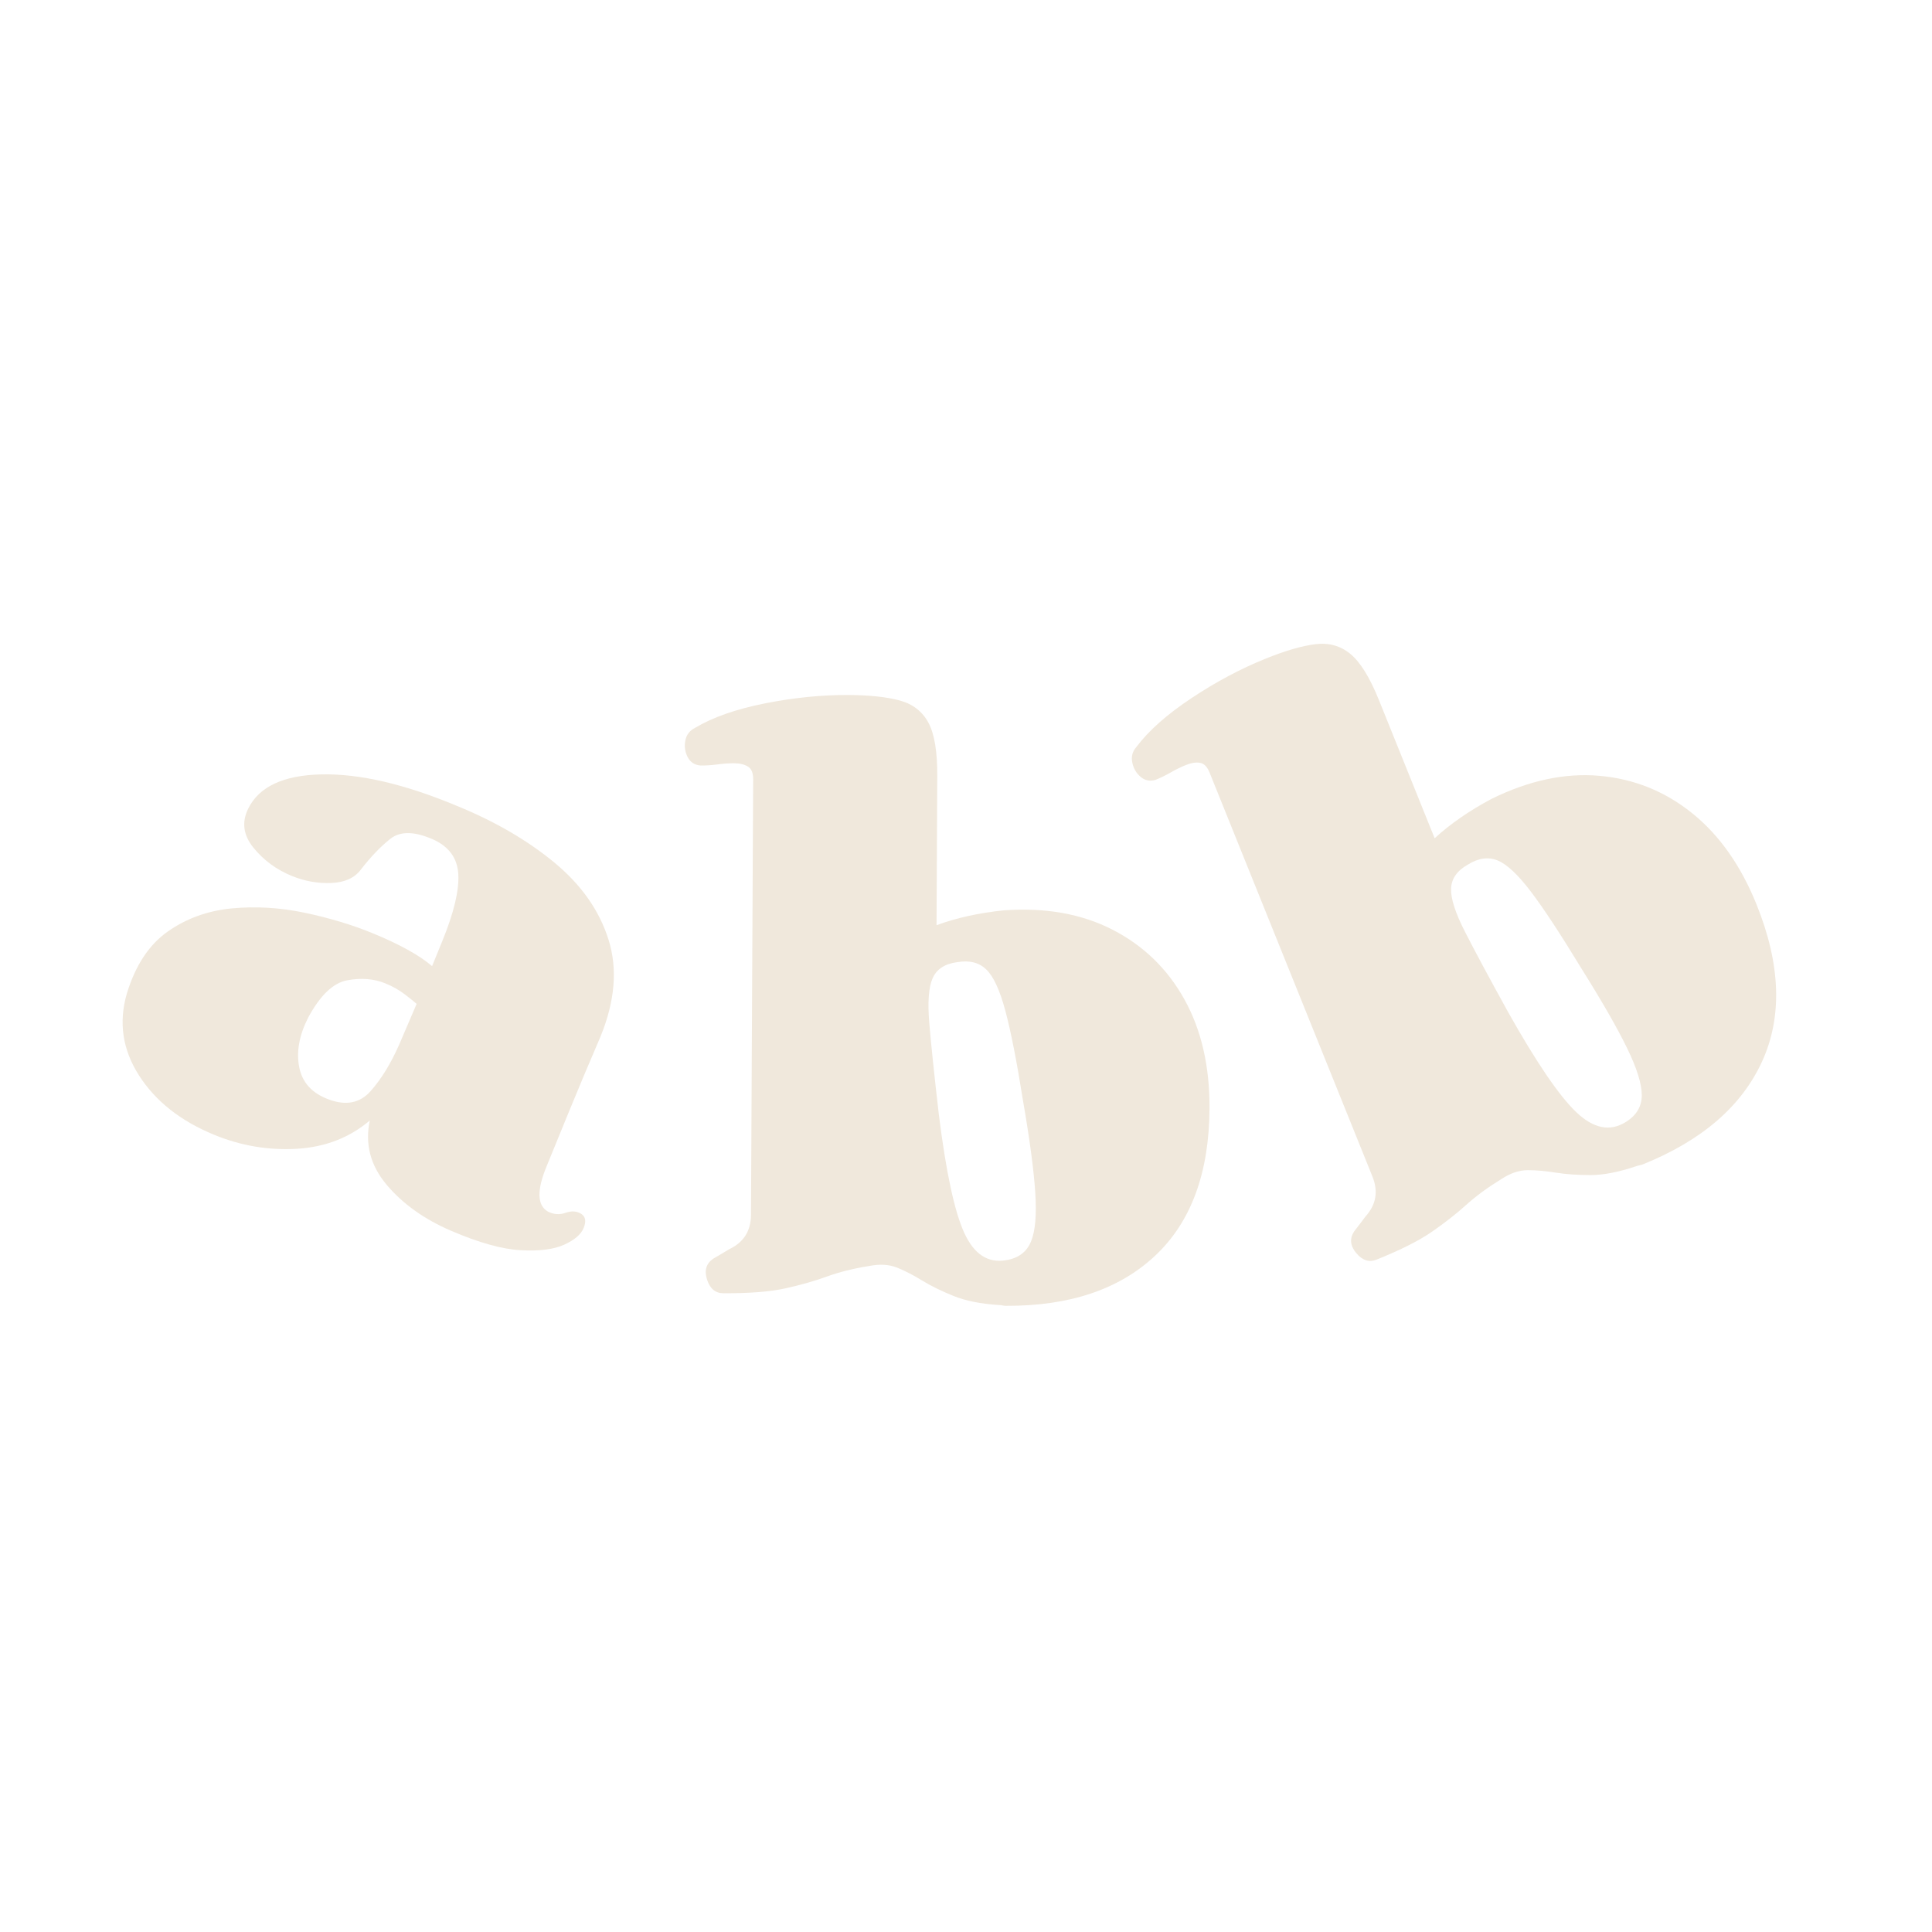
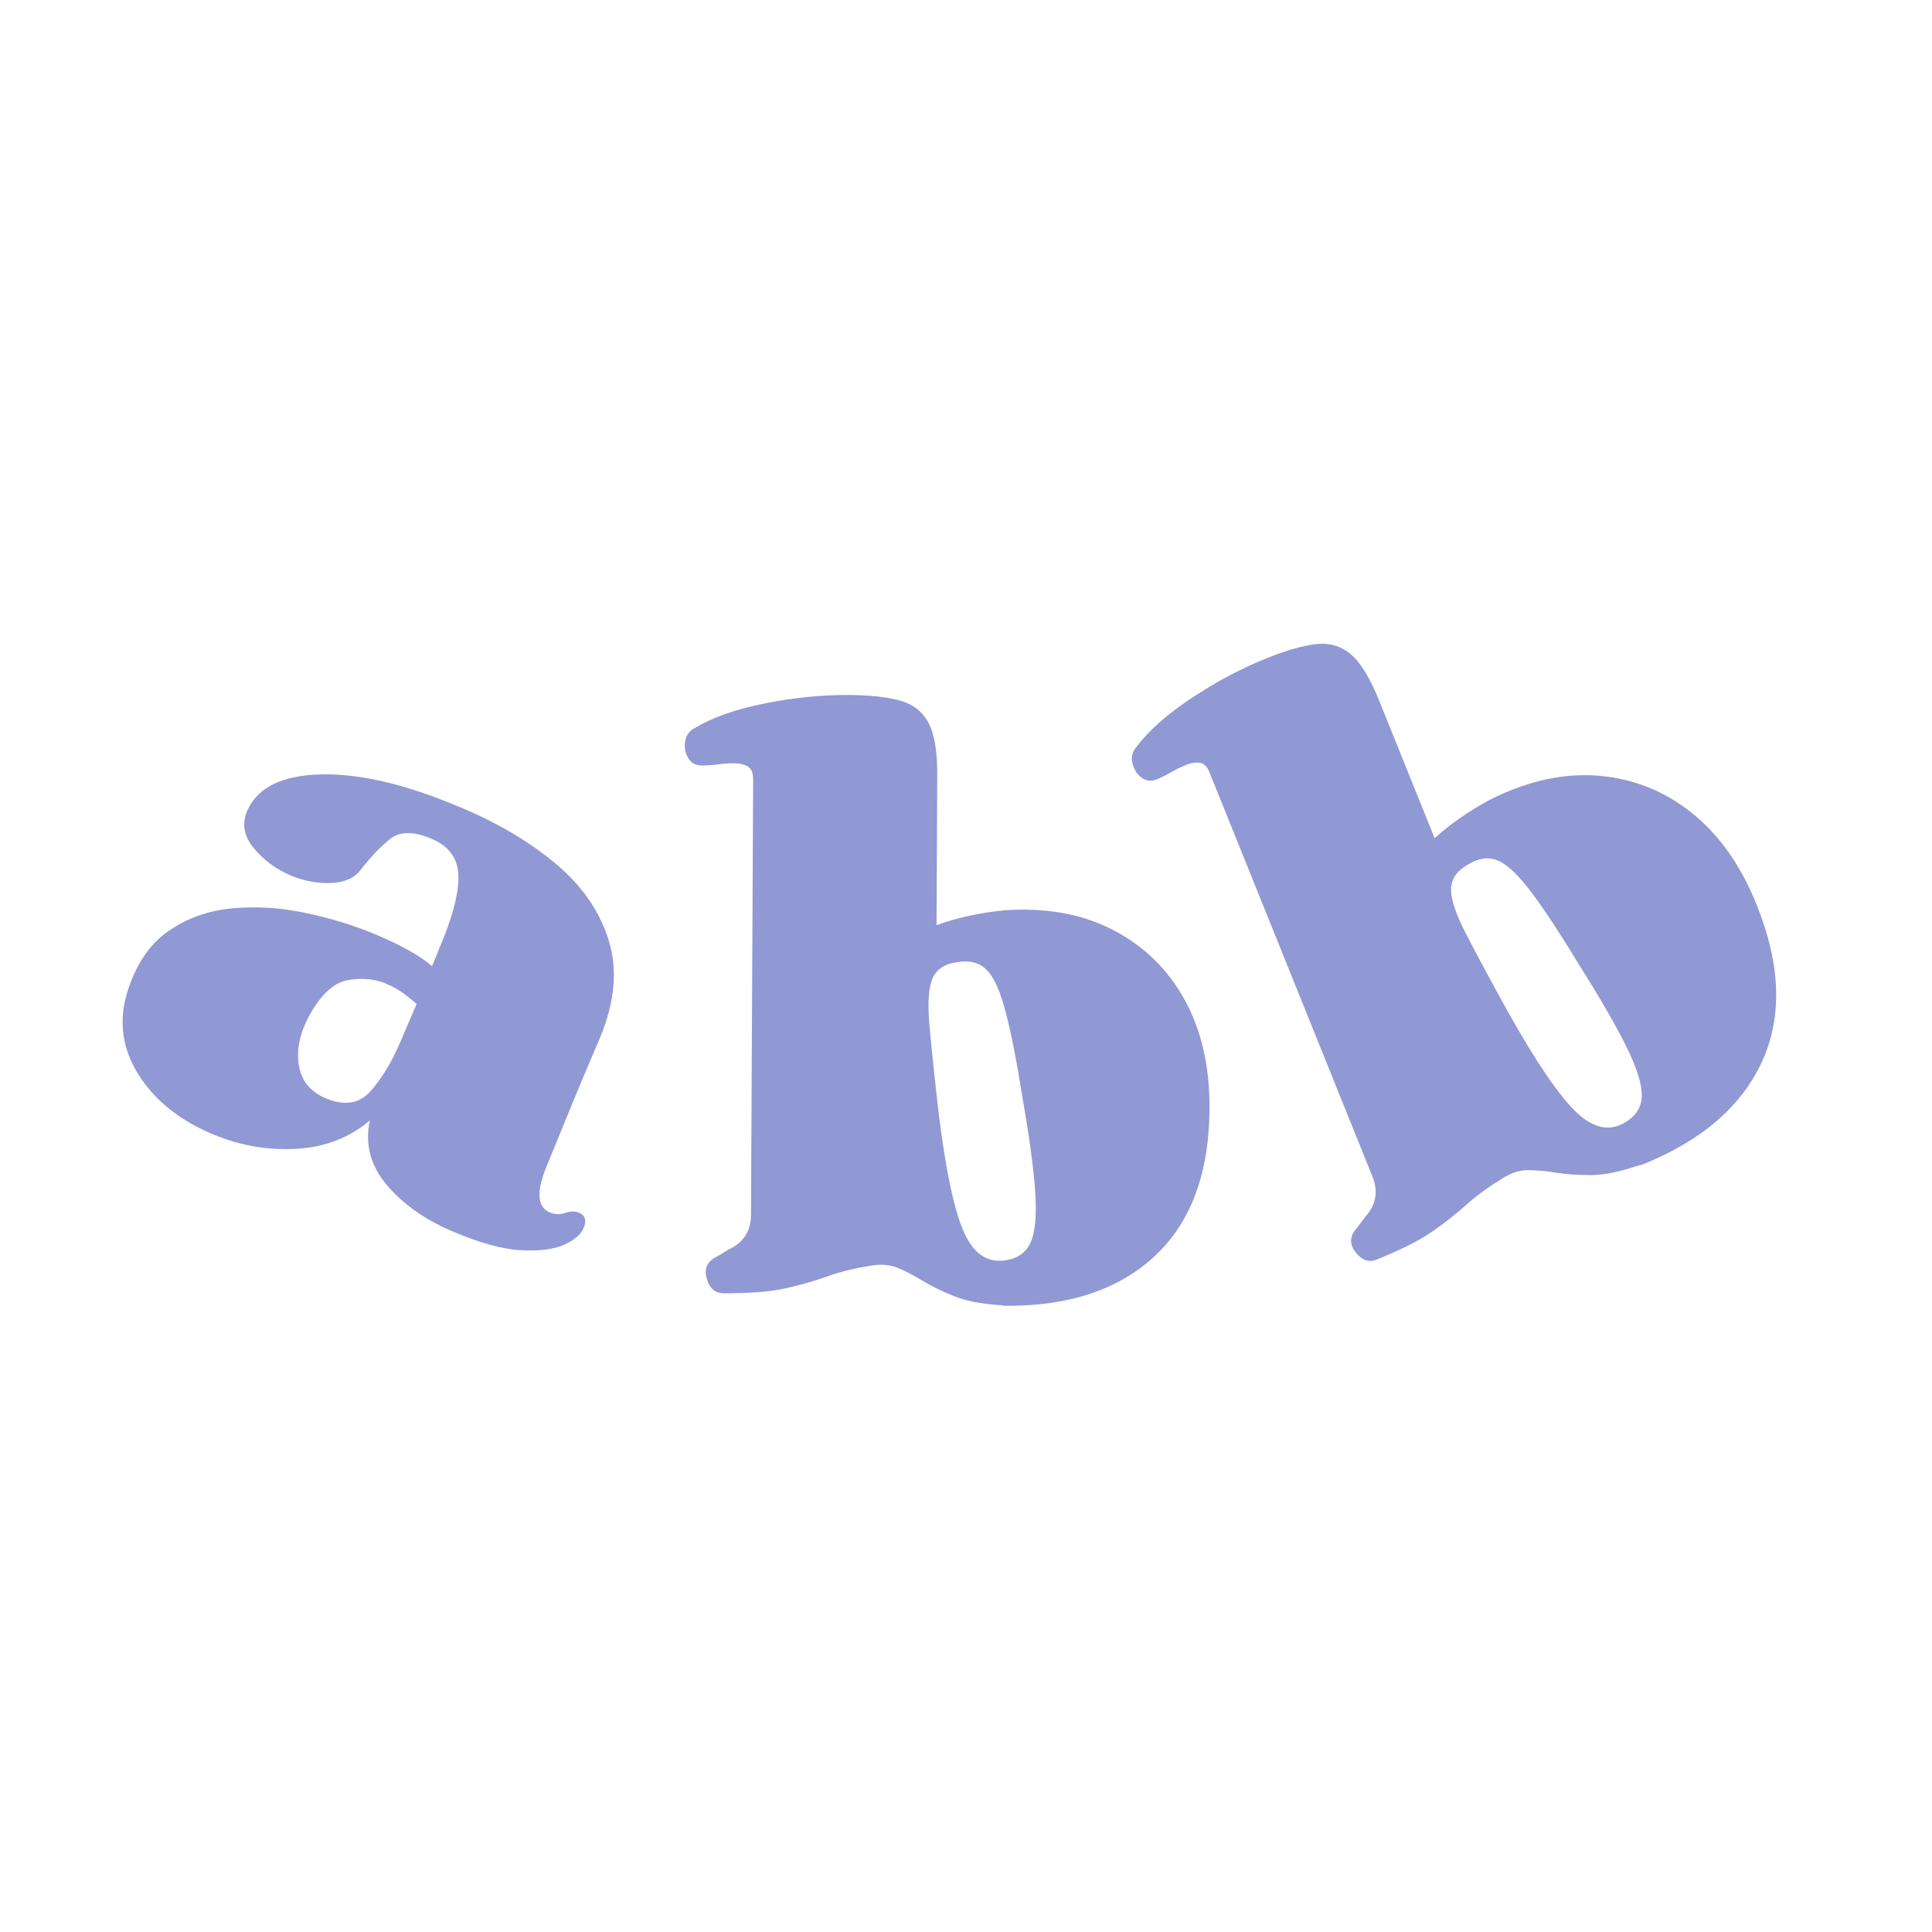
<svg xmlns="http://www.w3.org/2000/svg" width="500" zoomAndPan="magnify" viewBox="0 0 375 375" height="500" preserveAspectRatio="xMidYMid meet" version="1.0">
  <defs>
    <g />
    <clipPath id="54db911602">
      <rect x="0" width="375" y="0" height="241" />
    </clipPath>
  </defs>
  <g transform="matrix(1, 0, 0, 1, 0, 66)">
    <g clip-path="url(#54db911602)">
-       <g fill="#f0e8dc" fill-opacity="1">
+       <g fill="#9099d4" fill-opacity="1">
        <g transform="translate(15.10184, 141.0884)">
          <g>
            <path d="M 9.516 -14.234 C 11.18 -19.703 13.82 -23.711 17.438 -26.266 C 21.062 -28.816 25.203 -30.316 29.859 -30.766 C 34.523 -31.211 39.254 -30.93 44.047 -29.922 C 48.836 -28.91 53.203 -27.598 57.141 -25.984 C 62.41 -23.828 66.285 -21.688 68.766 -19.562 L 70.766 -24.469 C 72.992 -29.926 74.023 -34.223 73.859 -37.359 C 73.691 -40.504 72.047 -42.773 68.922 -44.172 C 65.316 -45.754 62.562 -45.785 60.656 -44.266 C 58.75 -42.754 56.844 -40.766 54.938 -38.297 C 53.719 -36.672 51.801 -35.805 49.188 -35.703 C 46.57 -35.598 44.016 -36.055 41.516 -37.078 C 38.547 -38.297 36.07 -40.117 34.094 -42.547 C 32.125 -44.973 31.781 -47.492 33.062 -50.109 C 35.164 -54.398 39.914 -56.625 47.312 -56.781 C 54.707 -56.938 63.473 -54.895 73.609 -50.656 C 80.984 -47.645 87.285 -43.977 92.516 -39.656 C 97.742 -35.332 101.242 -30.344 103.016 -24.688 C 104.797 -19.039 104.27 -12.758 101.438 -5.844 C 99.312 -0.906 97.328 3.812 95.484 8.312 C 93.641 12.82 92.129 16.516 90.953 19.391 C 89.066 23.992 89.164 26.891 91.25 28.078 C 92.363 28.648 93.508 28.727 94.688 28.312 C 95.863 27.895 96.895 27.977 97.781 28.562 C 98.562 29.113 98.695 30.008 98.188 31.25 C 97.688 32.5 96.43 33.582 94.422 34.5 C 92.422 35.414 89.613 35.773 86 35.578 C 82.383 35.391 77.863 34.129 72.438 31.797 C 67.207 29.547 63.031 26.555 59.906 22.828 C 56.789 19.098 55.711 14.957 56.672 10.406 C 52.734 13.738 48.016 15.566 42.516 15.891 C 37.016 16.211 31.676 15.312 26.5 13.188 C 19.977 10.52 15.109 6.68 11.891 1.672 C 8.68 -3.336 7.891 -8.641 9.516 -14.234 Z M 44.719 -9.578 C 42.977 -6.16 42.395 -2.961 42.969 0.016 C 43.539 2.992 45.426 5.082 48.625 6.281 C 52.008 7.57 54.742 7.047 56.828 4.703 C 58.91 2.359 60.766 -0.66 62.391 -4.359 L 65.766 -12.234 C 65.359 -12.609 64.602 -13.219 63.5 -14.062 C 62.395 -14.914 61.125 -15.633 59.688 -16.219 C 57.477 -17.125 55.008 -17.32 52.281 -16.812 C 49.562 -16.301 47.039 -13.891 44.719 -9.578 Z M 44.719 -9.578 " />
          </g>
        </g>
      </g>
-       <g fill="#f0e8dc" fill-opacity="1">
+       <g fill="#9099d4" fill-opacity="1">
        <g transform="translate(131.548, 184.9749)">
          <g>
            <path d="M 4.406 -102.391 C 3.258 -102.492 2.43 -103.039 1.922 -104.031 C 1.41 -105.02 1.258 -106.082 1.469 -107.219 C 1.688 -108.352 2.312 -109.176 3.344 -109.688 C 6.77 -111.738 11.281 -113.32 16.875 -114.438 C 22.477 -115.551 27.875 -116.098 33.062 -116.078 C 37.195 -116.055 40.535 -115.703 43.078 -115.016 C 45.617 -114.328 47.477 -112.891 48.656 -110.703 C 49.832 -108.523 50.406 -105.051 50.375 -100.281 L 50.234 -71.391 C 54.078 -72.816 58.438 -73.781 63.312 -74.281 C 71.383 -74.852 78.414 -73.598 84.406 -70.516 C 90.406 -67.43 95.051 -62.926 98.344 -57 C 101.633 -51.082 103.258 -44.031 103.219 -35.844 C 103.156 -23.312 99.633 -13.773 92.656 -7.234 C 85.676 -0.691 76.02 2.547 63.688 2.484 C 63.488 2.484 63.258 2.457 63 2.406 C 62.738 2.352 62.504 2.328 62.297 2.328 C 58.773 2.098 55.848 1.508 53.516 0.562 C 51.191 -0.375 49.176 -1.363 47.469 -2.406 C 45.77 -3.457 44.145 -4.297 42.594 -4.922 C 41.051 -5.547 39.242 -5.656 37.172 -5.25 C 34.055 -4.75 31.305 -4.062 28.922 -3.188 C 26.535 -2.32 23.863 -1.562 20.906 -0.906 C 17.945 -0.25 13.93 0.066 8.859 0.047 C 7.305 0.035 6.25 -0.848 5.688 -2.609 C 5.125 -4.367 5.52 -5.719 6.875 -6.656 C 7.383 -6.957 7.898 -7.258 8.422 -7.562 C 8.953 -7.875 9.473 -8.188 9.984 -8.5 C 12.785 -9.82 14.195 -12.039 14.219 -15.156 L 14.641 -99.688 C 14.648 -100.926 14.316 -101.754 13.641 -102.172 C 12.973 -102.598 12.066 -102.816 10.922 -102.828 C 9.891 -102.828 8.801 -102.75 7.656 -102.594 C 6.52 -102.445 5.438 -102.379 4.406 -102.391 Z M 54.25 -64.219 C 51.863 -63.914 50.273 -62.883 49.484 -61.125 C 48.703 -59.375 48.484 -56.453 48.828 -52.359 C 49.172 -48.266 49.785 -42.383 50.672 -34.719 C 52.066 -23.52 53.711 -15.844 55.609 -11.688 C 57.504 -7.531 60.211 -5.758 63.734 -6.375 C 66.117 -6.758 67.727 -7.961 68.562 -9.984 C 69.406 -12.004 69.68 -15.191 69.391 -19.547 C 69.109 -23.898 68.312 -29.863 67 -37.438 C 65.801 -45 64.664 -50.773 63.594 -54.766 C 62.531 -58.754 61.301 -61.426 59.906 -62.781 C 58.52 -64.145 56.633 -64.625 54.25 -64.219 Z M 54.25 -64.219 " />
          </g>
        </g>
      </g>
-       <g fill="#f0e8dc" fill-opacity="1">
+       <g fill="#9099d4" fill-opacity="1">
        <g transform="translate(258.9797, 181.8007)">
          <g>
            <path d="M -34.672 -96.438 C -35.773 -96.102 -36.75 -96.297 -37.594 -97.016 C -38.438 -97.734 -38.973 -98.66 -39.203 -99.797 C -39.441 -100.93 -39.18 -101.93 -38.422 -102.797 C -36.023 -105.992 -32.445 -109.164 -27.688 -112.312 C -22.926 -115.469 -18.141 -118.016 -13.328 -119.953 C -9.492 -121.504 -6.27 -122.441 -3.656 -122.766 C -1.051 -123.086 1.207 -122.457 3.125 -120.875 C 5.051 -119.301 6.906 -116.301 8.688 -111.875 L 19.484 -85.094 C 22.492 -87.863 26.16 -90.406 30.484 -92.719 C 37.742 -96.301 44.727 -97.801 51.438 -97.219 C 58.156 -96.633 64.156 -94.223 69.438 -89.984 C 74.727 -85.742 78.906 -79.828 81.969 -72.234 C 86.656 -60.609 87.008 -50.445 83.031 -41.75 C 79.051 -33.062 71.336 -26.41 59.891 -21.797 C 59.711 -21.723 59.488 -21.66 59.219 -21.609 C 58.957 -21.555 58.734 -21.492 58.547 -21.422 C 55.203 -20.297 52.273 -19.727 49.766 -19.719 C 47.254 -19.719 45.008 -19.875 43.031 -20.188 C 41.062 -20.508 39.238 -20.672 37.562 -20.672 C 35.895 -20.672 34.18 -20.094 32.422 -18.938 C 29.734 -17.281 27.445 -15.598 25.562 -13.891 C 23.676 -12.191 21.488 -10.477 19 -8.75 C 16.52 -7.02 12.926 -5.207 8.219 -3.312 C 6.781 -2.727 5.469 -3.145 4.281 -4.562 C 3.094 -5.977 2.945 -7.379 3.844 -8.766 C 4.207 -9.234 4.57 -9.707 4.938 -10.188 C 5.301 -10.676 5.664 -11.16 6.031 -11.641 C 8.113 -13.93 8.578 -16.52 7.422 -19.406 L -24.188 -97.812 C -24.645 -98.957 -25.258 -99.598 -26.031 -99.734 C -26.812 -99.879 -27.734 -99.738 -28.797 -99.312 C -29.754 -98.926 -30.734 -98.445 -31.734 -97.875 C -32.734 -97.301 -33.711 -96.82 -34.672 -96.438 Z M 25.906 -79.969 C 23.812 -78.781 22.734 -77.223 22.672 -75.297 C 22.609 -73.379 23.508 -70.594 25.375 -66.938 C 27.238 -63.281 30.035 -58.07 33.766 -51.312 C 39.297 -41.477 43.723 -34.992 47.047 -31.859 C 50.367 -28.734 53.547 -28.117 56.578 -30.016 C 58.641 -31.285 59.676 -33.008 59.688 -35.188 C 59.695 -37.375 58.75 -40.426 56.844 -44.344 C 54.938 -48.27 51.941 -53.488 47.859 -60 C 43.879 -66.551 40.641 -71.473 38.141 -74.766 C 35.641 -78.055 33.488 -80.066 31.688 -80.797 C 29.883 -81.523 27.957 -81.25 25.906 -79.969 Z M 25.906 -79.969 " />
          </g>
        </g>
      </g>
    </g>
  </g>
</svg>
